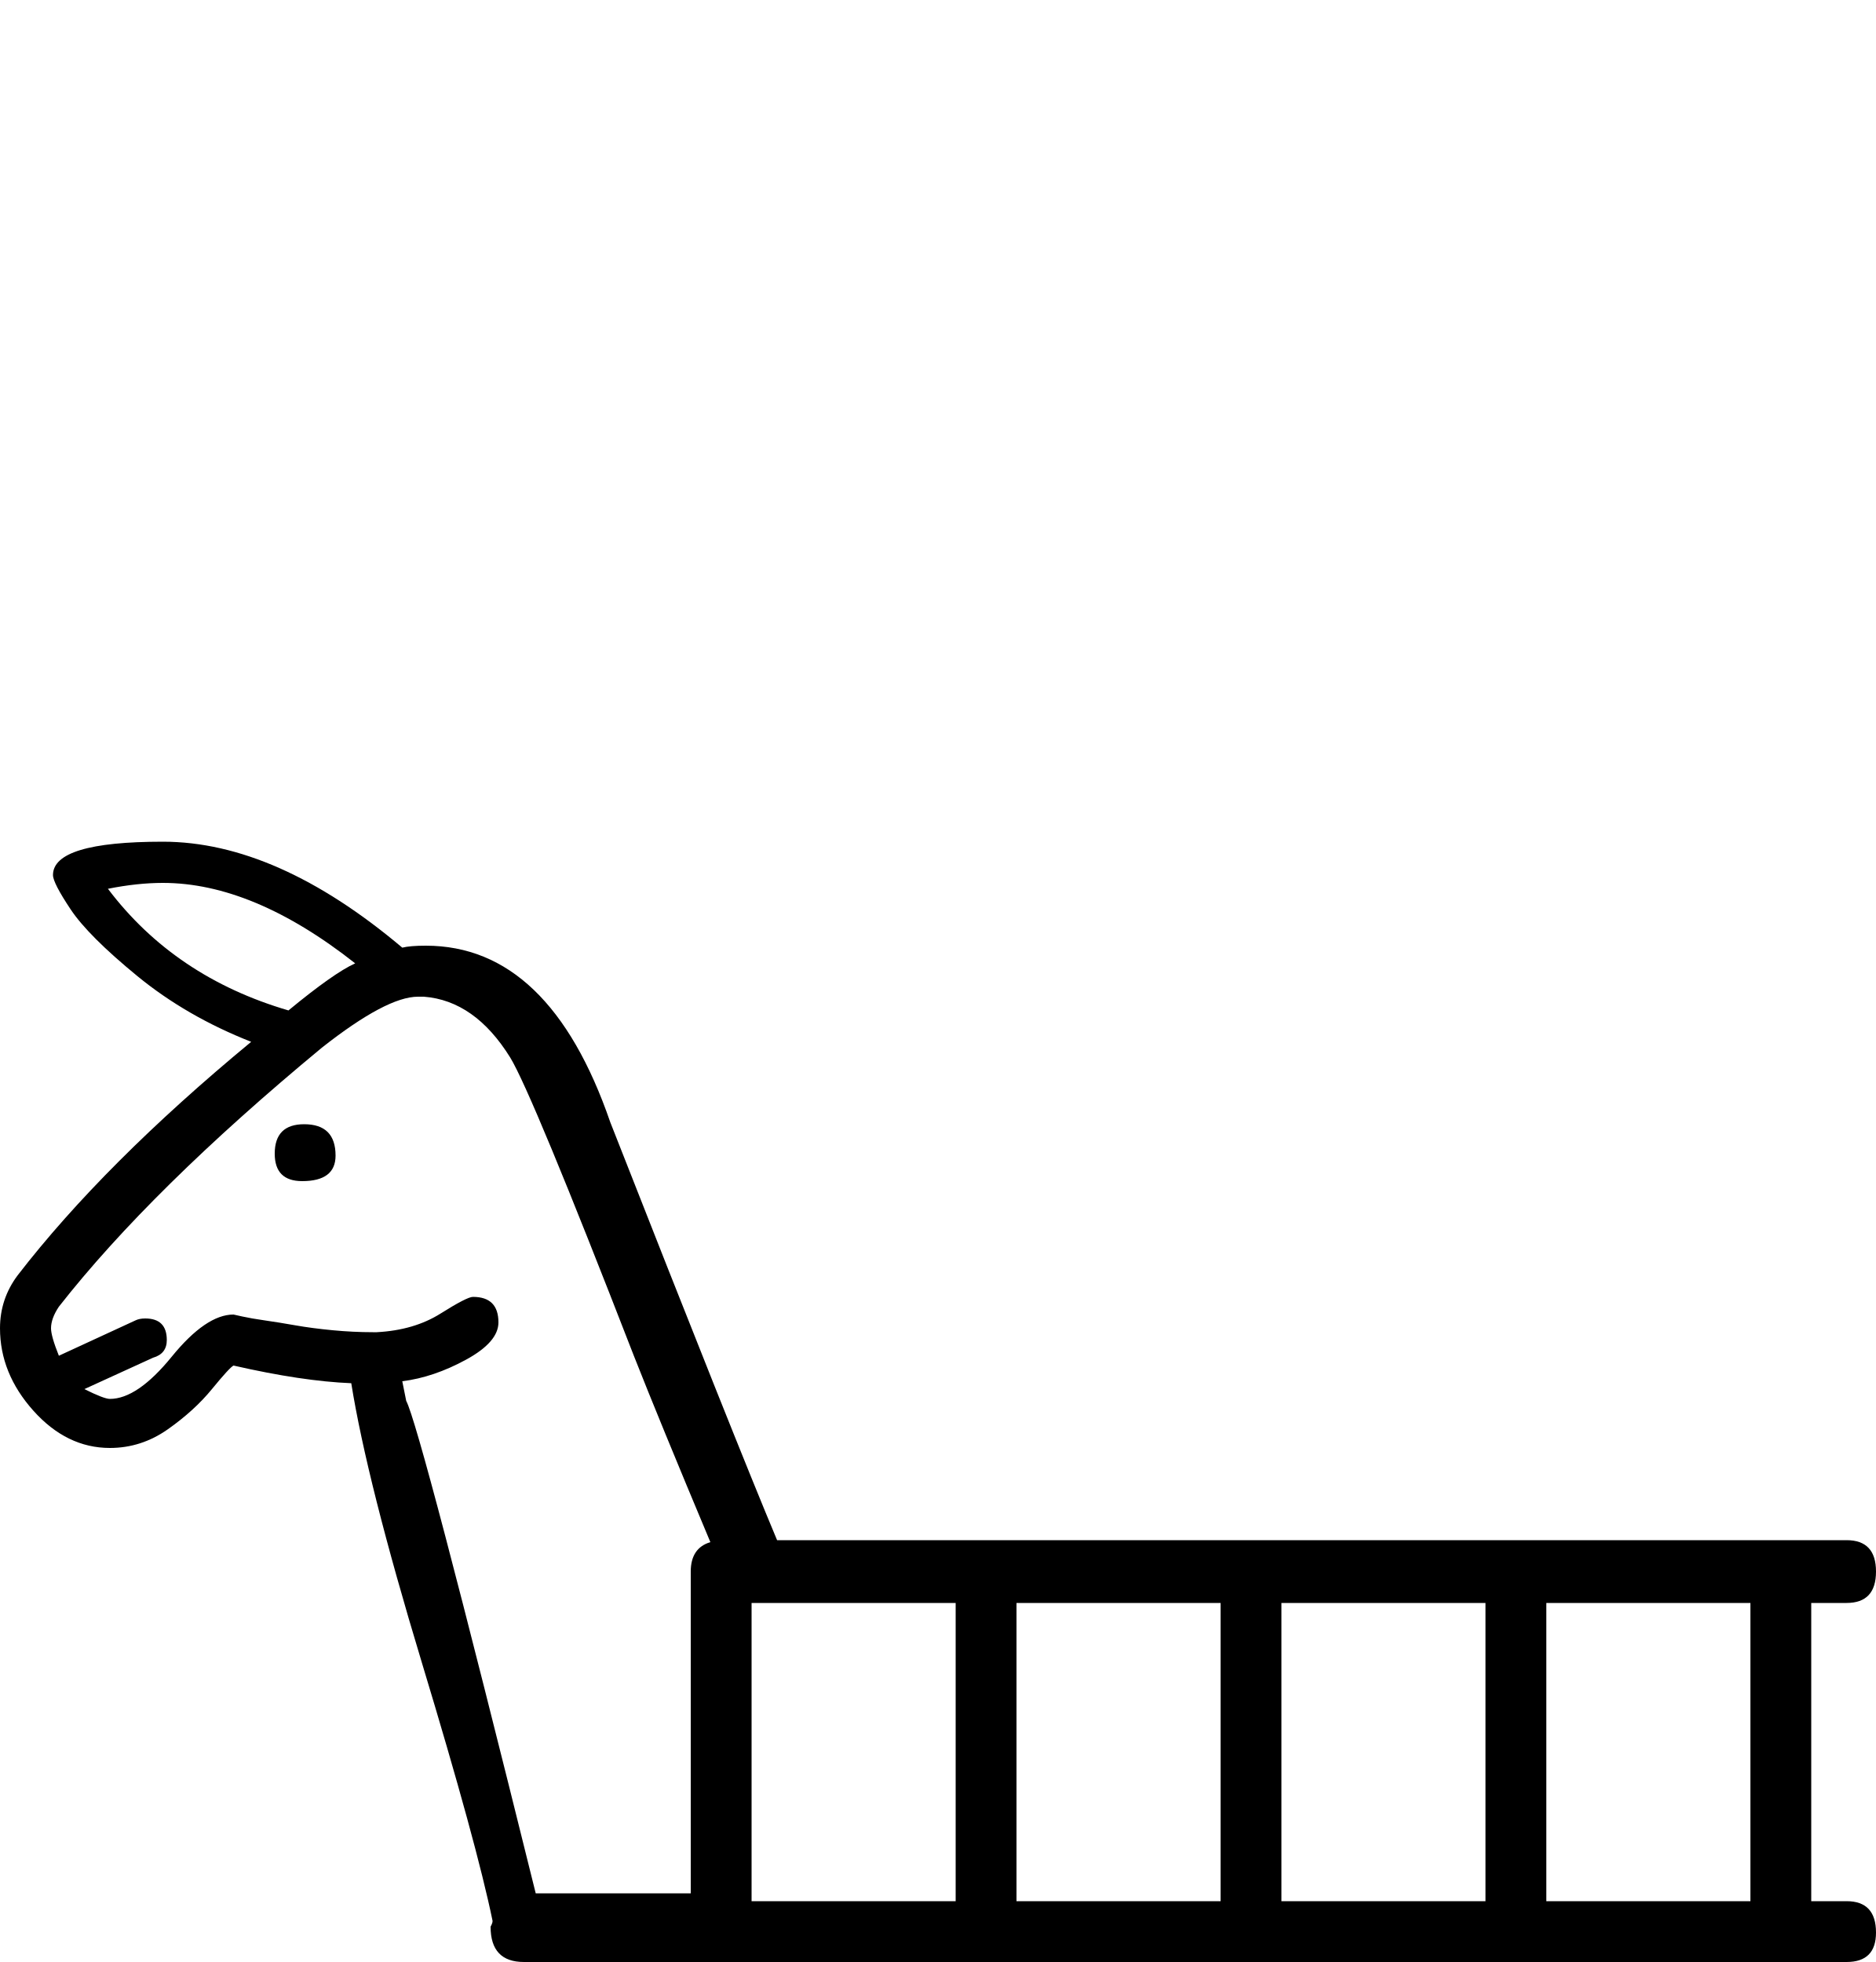
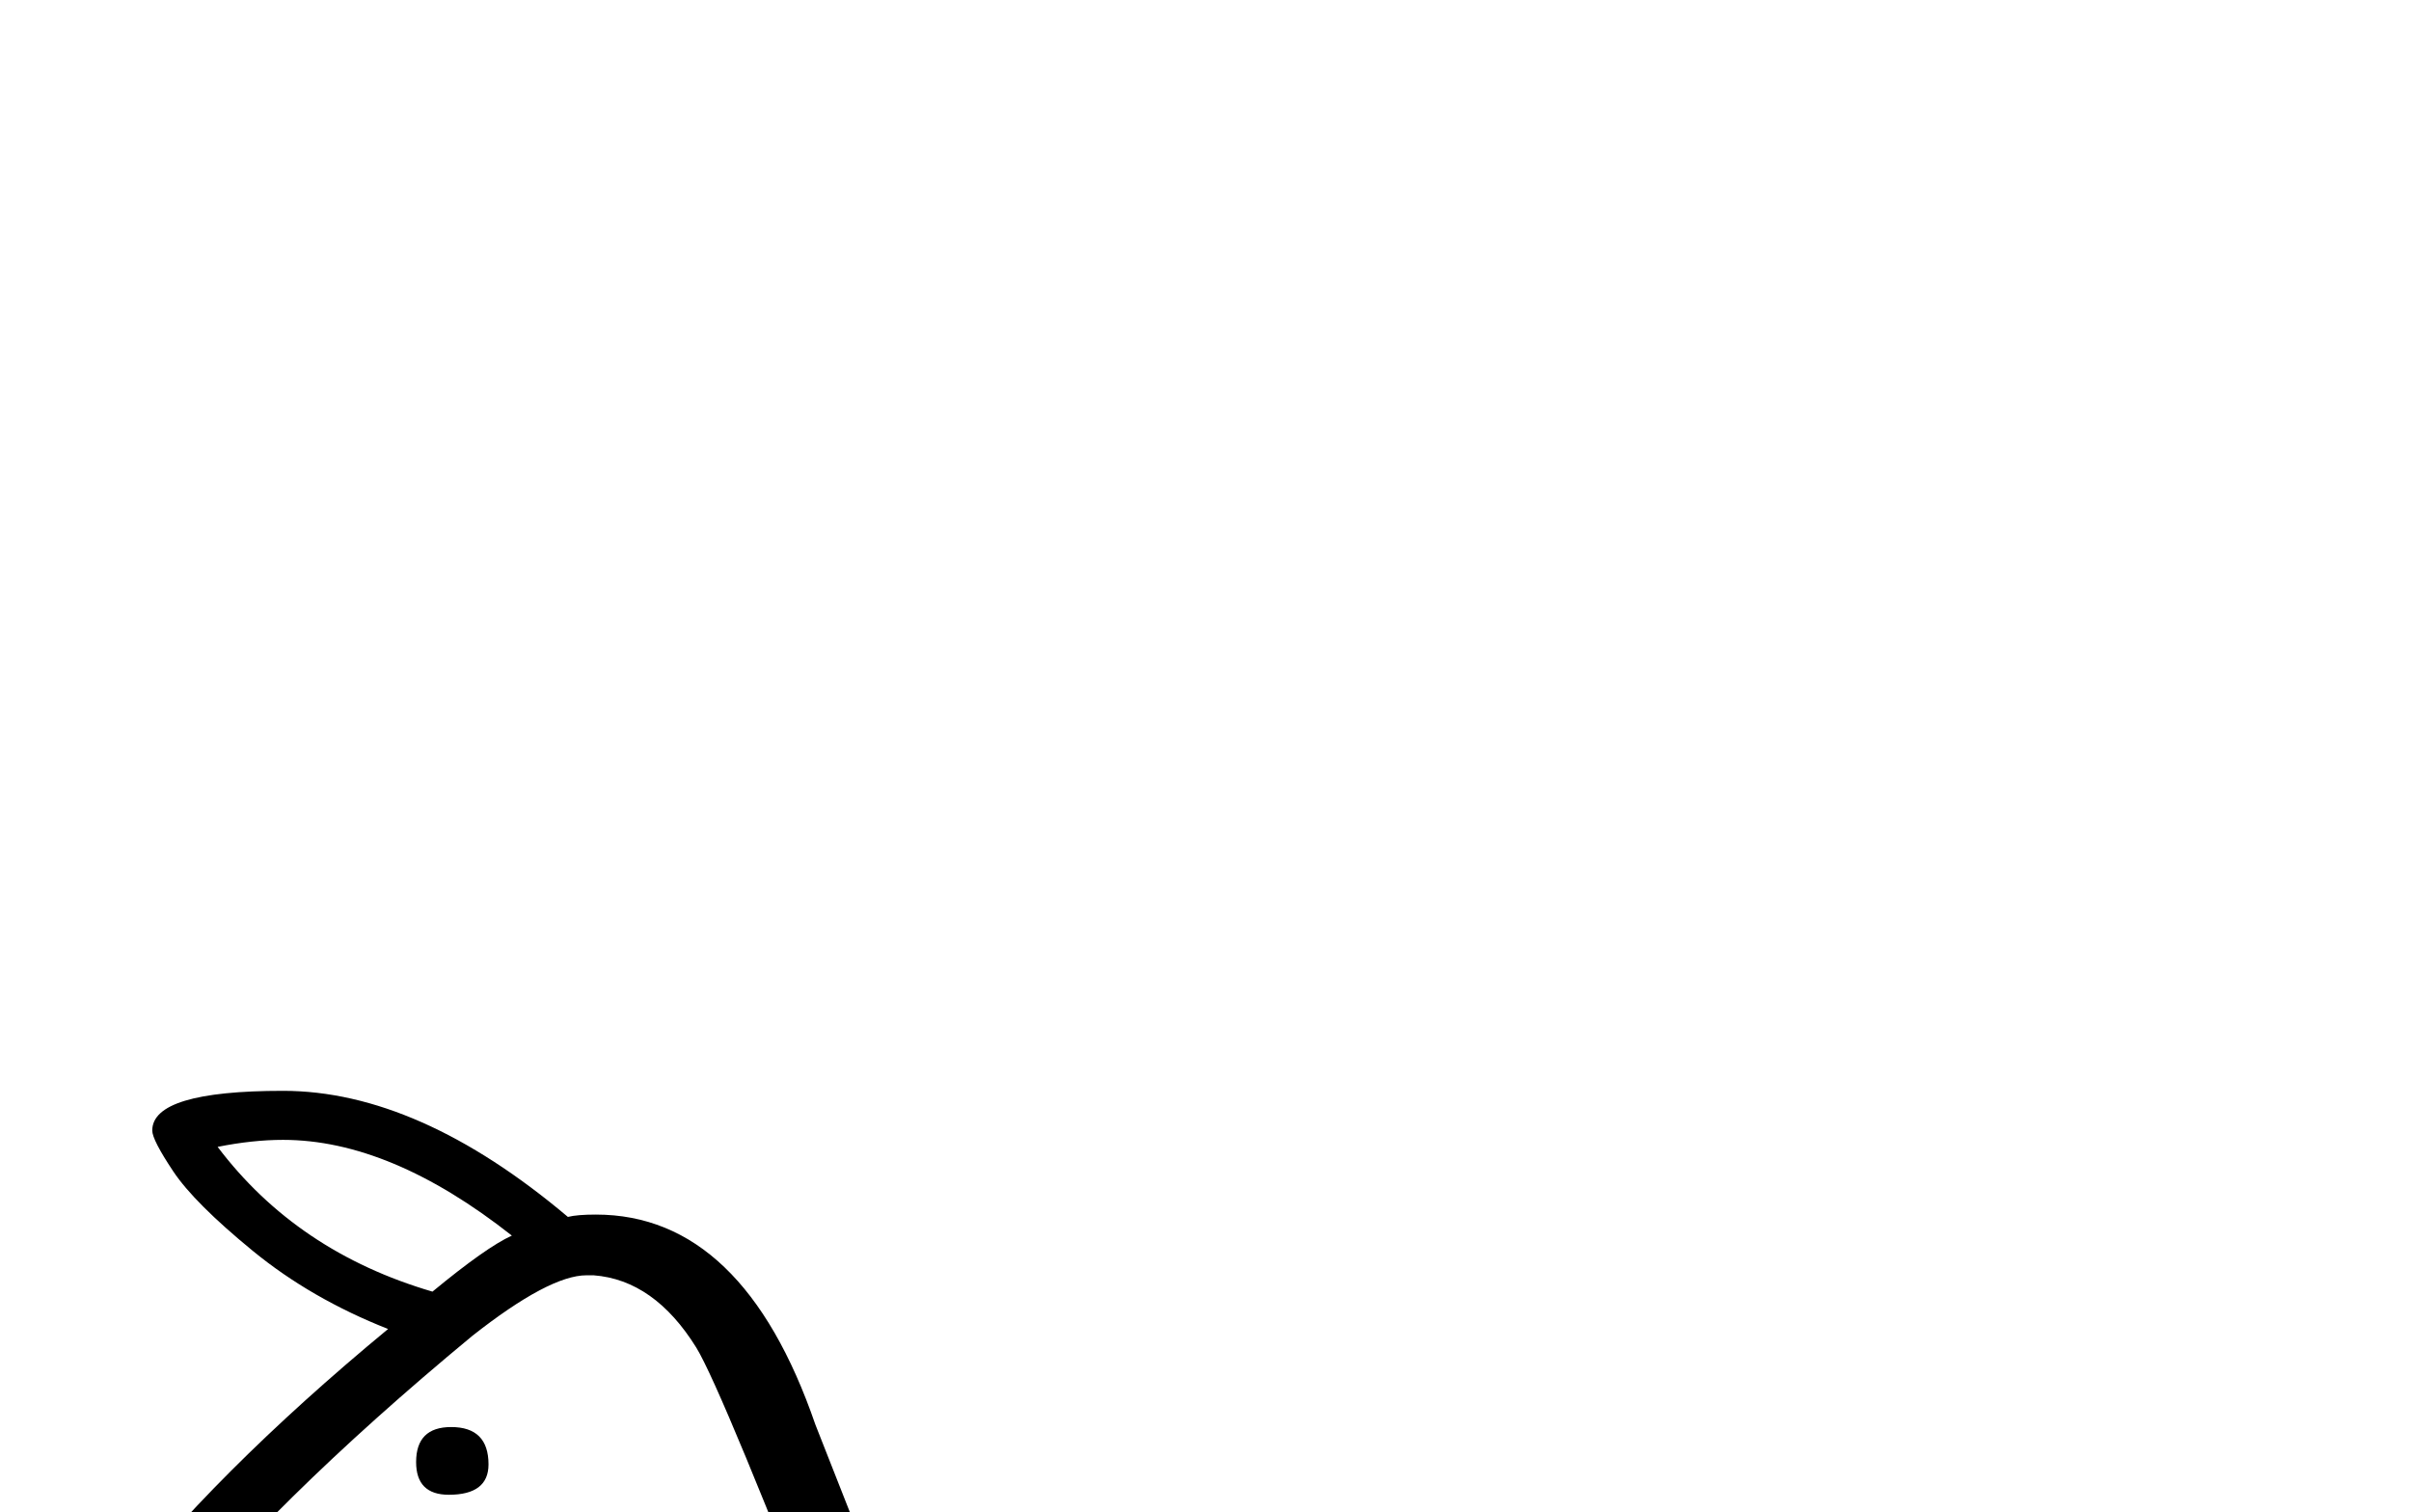
- <svg xmlns="http://www.w3.org/2000/svg" viewBox="0 0 956 1000">
+ <svg xmlns="http://www.w3.org/2000/svg" viewBox="-38.2 -38.2 1032.5 647.5">
  <g transform="scale(1,-1) translate(0,-1000)">
    <path d="M216 492Q216 492 213 492Q197 492 164 466Q77 394 30 334Q26 328 26 323Q26 319 30 309L69 327Q71 328 74 328Q85 328 85 317Q85 310 78 308L43 292Q53 287 56 287Q70 287 87.5 308.5Q105 330 119 330Q119 330 123.5 329.0Q128 328 135.0 327.0Q142 326 150.5 324.5Q159 323 169.5 322.0Q180 321 190 321H192Q211 322 224.5 330.5Q238 339 241 339Q254 339 254 326Q254 316 237.5 307.0Q221 298 205 296L207 286Q214 273 273 35H352V199Q352 211 362 214Q336 276 323 309Q271 443 260 461Q242 490 216 492ZM147 485Q170 504 181 509Q129 550 83 550Q70 550 55 547Q89 502 147 485ZM140 412Q140 427 155 427Q171 427 171 411Q171 398 154 398Q140 398 140 412ZM518 183V31H622V183ZM487 183H383V31H487ZM653 183V31H757V183ZM788 183V31H892V183ZM27 554Q27 571 83 571Q141 571 205 517Q209 518 217 518Q280 518 311 428Q375 265 396 215H941Q956 215 956.0 199.0Q956 183 941 183H923V31H941Q956 31 956 15Q956 0 941 0H267Q250 0 250 18Q250 18 250.5 19.0Q251 20 251 21Q243 60 215.0 152.5Q187 245 179 295Q154 296 119 304Q117 303 108.0 292.0Q99 281 85.5 271.5Q72 262 56 262Q34 262 17.0 281.0Q0 300 0 323Q0 338 9 350Q53 407 128 469Q95 482 70.0 502.5Q45 523 36.0 536.5Q27 550 27 554Z" fill="currentColor" />
  </g>
</svg>
